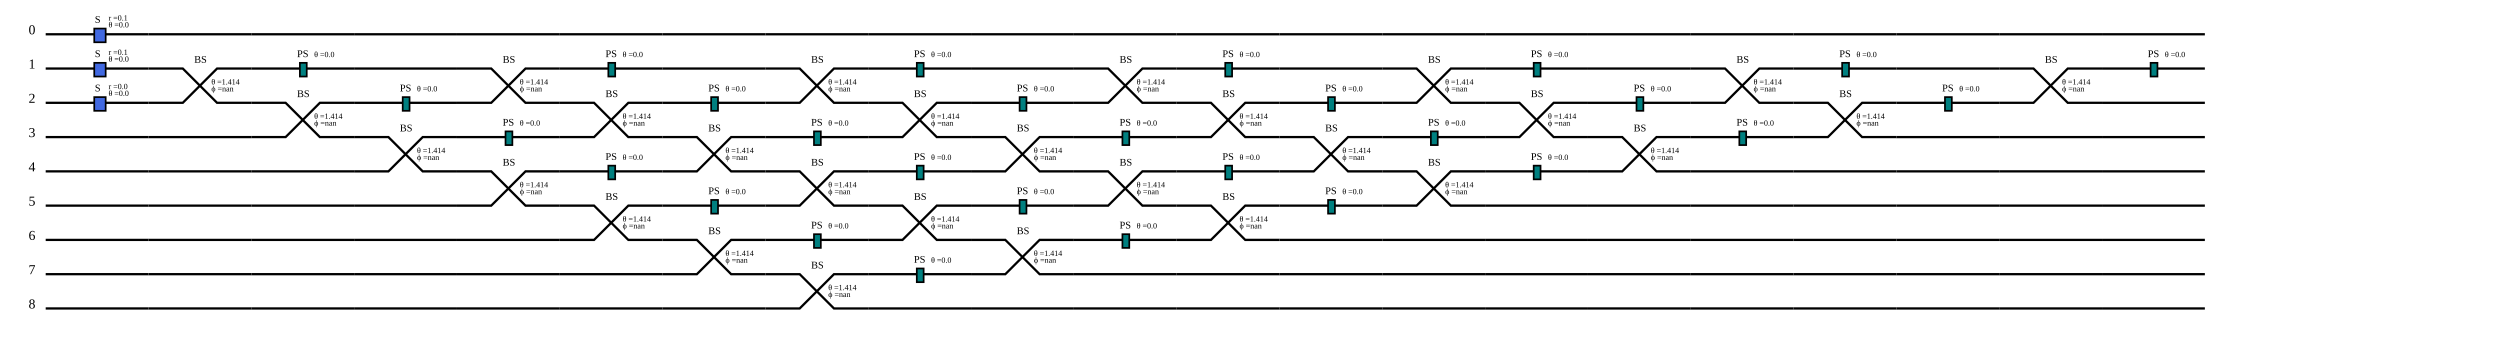
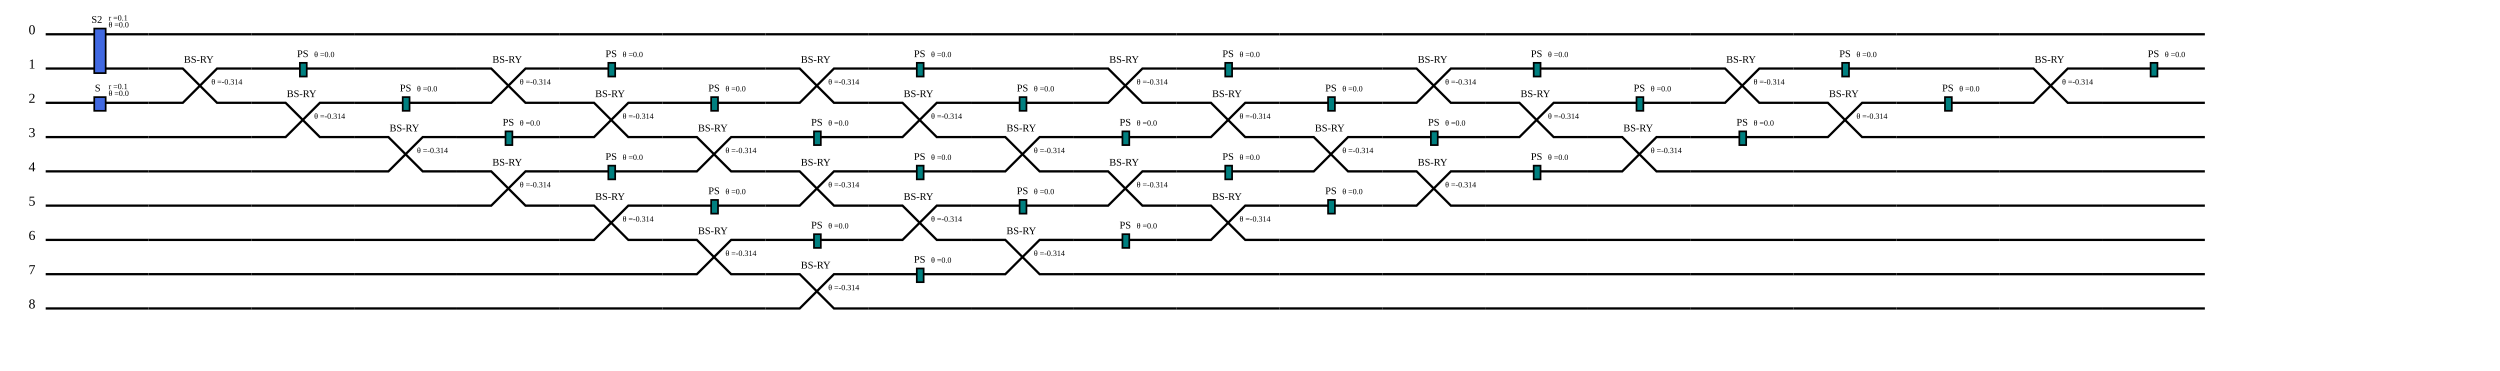
- <svg xmlns="http://www.w3.org/2000/svg" baseProfile="full" height="8.182cm" version="1.1" width="57.9cm">
+ <svg xmlns="http://www.w3.org/2000/svg" baseProfile="full" height="8.591cm" version="1.1" width="57.9cm">
  <defs />
  <polyline fill="none" points="40,30 130,30" stroke="black" stroke-width="2" />
-   <rect fill="royalblue" height="12" rx="0" ry="0" stroke="black" stroke-width="1.5" width="10" x="82.5" y="25" />
-   <text font-size="9" x="83" y="20">S</text>
+   <polyline fill="none" points="40,60 130,60" stroke="black" stroke-width="2" />
+   <rect fill="royalblue" height="39" rx="0" ry="0" stroke="black" stroke-width="1.5" width="10" x="82.5" y="25" />
+   <text font-size="9" x="80" y="20">S2</text>
  <text font-size="7" x="95" y="18">r =0.1</text>
  <text font-size="7" x="95" y="24">θ =0.0</text>
-   <polyline fill="none" points="40,60 130,60" stroke="black" stroke-width="2" />
-   <rect fill="royalblue" height="12" rx="0" ry="0" stroke="black" stroke-width="1.5" width="10" x="82.5" y="55" />
-   <text font-size="9" x="83" y="50">S</text>
-   <text font-size="7" x="95" y="48">r =0.1</text>
-   <text font-size="7" x="95" y="54">θ =0.0</text>
  <polyline fill="none" points="40,90 130,90" stroke="black" stroke-width="2" />
  <rect fill="royalblue" height="12" rx="0" ry="0" stroke="black" stroke-width="1.5" width="10" x="82.5" y="85" />
  <text font-size="9" x="83" y="80">S</text>
-   <text font-size="7" x="95" y="78">r =0.0</text>
+   <text font-size="7" x="95" y="78">r =0.1</text>
  <text font-size="7" x="95" y="84">θ =0.0</text>
  <polyline fill="none" points="130,60 160,60 190,90 220,90" stroke="black" stroke-width="2" />
  <polyline fill="none" points="130,90 160,90 190,60 220,60" stroke="black" stroke-width="2" />
-   <text font-size="9" x="170" y="55">BS</text>
-   <text font-size="7" x="185" y="74">θ =1.414</text>
-   <text font-size="7" x="185" y="80">ϕ =nan</text>
+   <text font-size="9" x="161" y="55">BS-RY</text>
+   <text font-size="7" x="185" y="74">θ =-0.314</text>
  <polyline fill="none" points="220,60 310,60" stroke="black" stroke-width="2" />
  <rect fill="teal" height="12" rx="0" ry="0" stroke="black" stroke-width="1.5" width="6" x="262.5" y="55" />
  <text font-size="9" x="260" y="50">PS</text>
  <text font-size="7" x="275" y="50">θ =0.0</text>
  <polyline fill="none" points="220,90 250,90 280,120 310,120" stroke="black" stroke-width="2" />
  <polyline fill="none" points="220,120 250,120 280,90 310,90" stroke="black" stroke-width="2" />
-   <text font-size="9" x="260" y="85">BS</text>
-   <text font-size="7" x="275" y="104">θ =1.414</text>
-   <text font-size="7" x="275" y="110">ϕ =nan</text>
+   <text font-size="9" x="251" y="85">BS-RY</text>
+   <text font-size="7" x="275" y="104">θ =-0.314</text>
  <polyline fill="none" points="310,90 400,90" stroke="black" stroke-width="2" />
  <rect fill="teal" height="12" rx="0" ry="0" stroke="black" stroke-width="1.5" width="6" x="352.5" y="85" />
  <text font-size="9" x="350" y="80">PS</text>
  <text font-size="7" x="365" y="80">θ =0.0</text>
  <polyline fill="none" points="310,120 340,120 370,150 400,150" stroke="black" stroke-width="2" />
  <polyline fill="none" points="310,150 340,150 370,120 400,120" stroke="black" stroke-width="2" />
-   <text font-size="9" x="350" y="115">BS</text>
-   <text font-size="7" x="365" y="134">θ =1.414</text>
-   <text font-size="7" x="365" y="140">ϕ =nan</text>
+   <text font-size="9" x="341" y="115">BS-RY</text>
+   <text font-size="7" x="365" y="134">θ =-0.314</text>
  <polyline fill="none" points="400,120 490,120" stroke="black" stroke-width="2" />
  <rect fill="teal" height="12" rx="0" ry="0" stroke="black" stroke-width="1.5" width="6" x="442.5" y="115" />
  <text font-size="9" x="440" y="110">PS</text>
  <text font-size="7" x="455" y="110">θ =0.0</text>
  <polyline fill="none" points="400,150 430,150 460,180 490,180" stroke="black" stroke-width="2" />
  <polyline fill="none" points="400,180 430,180 460,150 490,150" stroke="black" stroke-width="2" />
-   <text font-size="9" x="440" y="145">BS</text>
-   <text font-size="7" x="455" y="164">θ =1.414</text>
-   <text font-size="7" x="455" y="170">ϕ =nan</text>
+   <text font-size="9" x="431" y="145">BS-RY</text>
+   <text font-size="7" x="455" y="164">θ =-0.314</text>
  <polyline fill="none" points="490,150 580,150" stroke="black" stroke-width="2" />
  <rect fill="teal" height="12" rx="0" ry="0" stroke="black" stroke-width="1.5" width="6" x="532.5" y="145" />
  <text font-size="9" x="530" y="140">PS</text>
  <text font-size="7" x="545" y="140">θ =0.0</text>
  <polyline fill="none" points="490,180 520,180 550,210 580,210" stroke="black" stroke-width="2" />
  <polyline fill="none" points="490,210 520,210 550,180 580,180" stroke="black" stroke-width="2" />
-   <text font-size="9" x="530" y="175">BS</text>
-   <text font-size="7" x="545" y="194">θ =1.414</text>
-   <text font-size="7" x="545" y="200">ϕ =nan</text>
+   <text font-size="9" x="521" y="175">BS-RY</text>
+   <text font-size="7" x="545" y="194">θ =-0.314</text>
  <polyline fill="none" points="580,180 670,180" stroke="black" stroke-width="2" />
  <rect fill="teal" height="12" rx="0" ry="0" stroke="black" stroke-width="1.5" width="6" x="622.5" y="175" />
  <text font-size="9" x="620" y="170">PS</text>
  <text font-size="7" x="635" y="170">θ =0.0</text>
  <polyline fill="none" points="580,210 610,210 640,240 670,240" stroke="black" stroke-width="2" />
  <polyline fill="none" points="580,240 610,240 640,210 670,210" stroke="black" stroke-width="2" />
-   <text font-size="9" x="620" y="205">BS</text>
-   <text font-size="7" x="635" y="224">θ =1.414</text>
-   <text font-size="7" x="635" y="230">ϕ =nan</text>
+   <text font-size="9" x="611" y="205">BS-RY</text>
+   <text font-size="7" x="635" y="224">θ =-0.314</text>
  <polyline fill="none" points="670,210 760,210" stroke="black" stroke-width="2" />
  <rect fill="teal" height="12" rx="0" ry="0" stroke="black" stroke-width="1.5" width="6" x="712.5" y="205" />
  <text font-size="9" x="710" y="200">PS</text>
  <text font-size="7" x="725" y="200">θ =0.0</text>
  <polyline fill="none" points="670,240 700,240 730,270 760,270" stroke="black" stroke-width="2" />
  <polyline fill="none" points="670,270 700,270 730,240 760,240" stroke="black" stroke-width="2" />
-   <text font-size="9" x="710" y="235">BS</text>
-   <text font-size="7" x="725" y="254">θ =1.414</text>
-   <text font-size="7" x="725" y="260">ϕ =nan</text>
+   <text font-size="9" x="701" y="235">BS-RY</text>
+   <text font-size="7" x="725" y="254">θ =-0.314</text>
  <polyline fill="none" points="760,240 850,240" stroke="black" stroke-width="2" />
  <rect fill="teal" height="12" rx="0" ry="0" stroke="black" stroke-width="1.5" width="6" x="802.5" y="235" />
  <text font-size="9" x="800" y="230">PS</text>
  <text font-size="7" x="815" y="230">θ =0.0</text>
  <polyline fill="none" points="400,60 430,60 460,90 490,90" stroke="black" stroke-width="2" />
  <polyline fill="none" points="400,90 430,90 460,60 490,60" stroke="black" stroke-width="2" />
-   <text font-size="9" x="440" y="55">BS</text>
-   <text font-size="7" x="455" y="74">θ =1.414</text>
-   <text font-size="7" x="455" y="80">ϕ =nan</text>
+   <text font-size="9" x="431" y="55">BS-RY</text>
+   <text font-size="7" x="455" y="74">θ =-0.314</text>
  <polyline fill="none" points="490,60 580,60" stroke="black" stroke-width="2" />
  <rect fill="teal" height="12" rx="0" ry="0" stroke="black" stroke-width="1.5" width="6" x="532.5" y="55" />
  <text font-size="9" x="530" y="50">PS</text>
  <text font-size="7" x="545" y="50">θ =0.0</text>
  <polyline fill="none" points="490,90 520,90 550,120 580,120" stroke="black" stroke-width="2" />
  <polyline fill="none" points="490,120 520,120 550,90 580,90" stroke="black" stroke-width="2" />
-   <text font-size="9" x="530" y="85">BS</text>
-   <text font-size="7" x="545" y="104">θ =1.414</text>
-   <text font-size="7" x="545" y="110">ϕ =nan</text>
+   <text font-size="9" x="521" y="85">BS-RY</text>
+   <text font-size="7" x="545" y="104">θ =-0.314</text>
  <polyline fill="none" points="580,90 670,90" stroke="black" stroke-width="2" />
  <rect fill="teal" height="12" rx="0" ry="0" stroke="black" stroke-width="1.5" width="6" x="622.5" y="85" />
  <text font-size="9" x="620" y="80">PS</text>
  <text font-size="7" x="635" y="80">θ =0.0</text>
  <polyline fill="none" points="580,120 610,120 640,150 670,150" stroke="black" stroke-width="2" />
  <polyline fill="none" points="580,150 610,150 640,120 670,120" stroke="black" stroke-width="2" />
-   <text font-size="9" x="620" y="115">BS</text>
-   <text font-size="7" x="635" y="134">θ =1.414</text>
-   <text font-size="7" x="635" y="140">ϕ =nan</text>
+   <text font-size="9" x="611" y="115">BS-RY</text>
+   <text font-size="7" x="635" y="134">θ =-0.314</text>
  <polyline fill="none" points="670,120 760,120" stroke="black" stroke-width="2" />
  <rect fill="teal" height="12" rx="0" ry="0" stroke="black" stroke-width="1.5" width="6" x="712.5" y="115" />
  <text font-size="9" x="710" y="110">PS</text>
  <text font-size="7" x="725" y="110">θ =0.0</text>
  <polyline fill="none" points="670,150 700,150 730,180 760,180" stroke="black" stroke-width="2" />
  <polyline fill="none" points="670,180 700,180 730,150 760,150" stroke="black" stroke-width="2" />
-   <text font-size="9" x="710" y="145">BS</text>
-   <text font-size="7" x="725" y="164">θ =1.414</text>
-   <text font-size="7" x="725" y="170">ϕ =nan</text>
+   <text font-size="9" x="701" y="145">BS-RY</text>
+   <text font-size="7" x="725" y="164">θ =-0.314</text>
  <polyline fill="none" points="760,150 850,150" stroke="black" stroke-width="2" />
  <rect fill="teal" height="12" rx="0" ry="0" stroke="black" stroke-width="1.5" width="6" x="802.5" y="145" />
  <text font-size="9" x="800" y="140">PS</text>
  <text font-size="7" x="815" y="140">θ =0.0</text>
  <polyline fill="none" points="760,180 790,180 820,210 850,210" stroke="black" stroke-width="2" />
  <polyline fill="none" points="760,210 790,210 820,180 850,180" stroke="black" stroke-width="2" />
-   <text font-size="9" x="800" y="175">BS</text>
-   <text font-size="7" x="815" y="194">θ =1.414</text>
-   <text font-size="7" x="815" y="200">ϕ =nan</text>
+   <text font-size="9" x="791" y="175">BS-RY</text>
+   <text font-size="7" x="815" y="194">θ =-0.314</text>
  <polyline fill="none" points="850,180 940,180" stroke="black" stroke-width="2" />
  <rect fill="teal" height="12" rx="0" ry="0" stroke="black" stroke-width="1.5" width="6" x="892.5" y="175" />
  <text font-size="9" x="890" y="170">PS</text>
  <text font-size="7" x="905" y="170">θ =0.0</text>
  <polyline fill="none" points="850,210 880,210 910,240 940,240" stroke="black" stroke-width="2" />
  <polyline fill="none" points="850,240 880,240 910,210 940,210" stroke="black" stroke-width="2" />
-   <text font-size="9" x="890" y="205">BS</text>
-   <text font-size="7" x="905" y="224">θ =1.414</text>
-   <text font-size="7" x="905" y="230">ϕ =nan</text>
+   <text font-size="9" x="881" y="205">BS-RY</text>
+   <text font-size="7" x="905" y="224">θ =-0.314</text>
  <polyline fill="none" points="940,210 1030,210" stroke="black" stroke-width="2" />
  <rect fill="teal" height="12" rx="0" ry="0" stroke="black" stroke-width="1.5" width="6" x="982.5" y="205" />
  <text font-size="9" x="980" y="200">PS</text>
  <text font-size="7" x="995" y="200">θ =0.0</text>
  <polyline fill="none" points="670,60 700,60 730,90 760,90" stroke="black" stroke-width="2" />
  <polyline fill="none" points="670,90 700,90 730,60 760,60" stroke="black" stroke-width="2" />
-   <text font-size="9" x="710" y="55">BS</text>
-   <text font-size="7" x="725" y="74">θ =1.414</text>
-   <text font-size="7" x="725" y="80">ϕ =nan</text>
+   <text font-size="9" x="701" y="55">BS-RY</text>
+   <text font-size="7" x="725" y="74">θ =-0.314</text>
  <polyline fill="none" points="760,60 850,60" stroke="black" stroke-width="2" />
  <rect fill="teal" height="12" rx="0" ry="0" stroke="black" stroke-width="1.5" width="6" x="802.5" y="55" />
  <text font-size="9" x="800" y="50">PS</text>
  <text font-size="7" x="815" y="50">θ =0.0</text>
  <polyline fill="none" points="760,90 790,90 820,120 850,120" stroke="black" stroke-width="2" />
  <polyline fill="none" points="760,120 790,120 820,90 850,90" stroke="black" stroke-width="2" />
-   <text font-size="9" x="800" y="85">BS</text>
-   <text font-size="7" x="815" y="104">θ =1.414</text>
-   <text font-size="7" x="815" y="110">ϕ =nan</text>
+   <text font-size="9" x="791" y="85">BS-RY</text>
+   <text font-size="7" x="815" y="104">θ =-0.314</text>
  <polyline fill="none" points="850,90 940,90" stroke="black" stroke-width="2" />
  <rect fill="teal" height="12" rx="0" ry="0" stroke="black" stroke-width="1.5" width="6" x="892.5" y="85" />
  <text font-size="9" x="890" y="80">PS</text>
  <text font-size="7" x="905" y="80">θ =0.0</text>
  <polyline fill="none" points="850,120 880,120 910,150 940,150" stroke="black" stroke-width="2" />
  <polyline fill="none" points="850,150 880,150 910,120 940,120" stroke="black" stroke-width="2" />
-   <text font-size="9" x="890" y="115">BS</text>
-   <text font-size="7" x="905" y="134">θ =1.414</text>
-   <text font-size="7" x="905" y="140">ϕ =nan</text>
+   <text font-size="9" x="881" y="115">BS-RY</text>
+   <text font-size="7" x="905" y="134">θ =-0.314</text>
  <polyline fill="none" points="940,120 1030,120" stroke="black" stroke-width="2" />
  <rect fill="teal" height="12" rx="0" ry="0" stroke="black" stroke-width="1.5" width="6" x="982.5" y="115" />
  <text font-size="9" x="980" y="110">PS</text>
  <text font-size="7" x="995" y="110">θ =0.0</text>
  <polyline fill="none" points="940,150 970,150 1000,180 1030,180" stroke="black" stroke-width="2" />
  <polyline fill="none" points="940,180 970,180 1000,150 1030,150" stroke="black" stroke-width="2" />
-   <text font-size="9" x="980" y="145">BS</text>
-   <text font-size="7" x="995" y="164">θ =1.414</text>
-   <text font-size="7" x="995" y="170">ϕ =nan</text>
+   <text font-size="9" x="971" y="145">BS-RY</text>
+   <text font-size="7" x="995" y="164">θ =-0.314</text>
  <polyline fill="none" points="1030,150 1120,150" stroke="black" stroke-width="2" />
  <rect fill="teal" height="12" rx="0" ry="0" stroke="black" stroke-width="1.5" width="6" x="1072.5" y="145" />
  <text font-size="9" x="1070" y="140">PS</text>
  <text font-size="7" x="1085" y="140">θ =0.0</text>
  <polyline fill="none" points="1030,180 1060,180 1090,210 1120,210" stroke="black" stroke-width="2" />
  <polyline fill="none" points="1030,210 1060,210 1090,180 1120,180" stroke="black" stroke-width="2" />
-   <text font-size="9" x="1070" y="175">BS</text>
-   <text font-size="7" x="1085" y="194">θ =1.414</text>
-   <text font-size="7" x="1085" y="200">ϕ =nan</text>
+   <text font-size="9" x="1061" y="175">BS-RY</text>
+   <text font-size="7" x="1085" y="194">θ =-0.314</text>
  <polyline fill="none" points="1120,180 1210,180" stroke="black" stroke-width="2" />
  <rect fill="teal" height="12" rx="0" ry="0" stroke="black" stroke-width="1.5" width="6" x="1162.5" y="175" />
  <text font-size="9" x="1160" y="170">PS</text>
  <text font-size="7" x="1175" y="170">θ =0.0</text>
  <polyline fill="none" points="940,60 970,60 1000,90 1030,90" stroke="black" stroke-width="2" />
  <polyline fill="none" points="940,90 970,90 1000,60 1030,60" stroke="black" stroke-width="2" />
-   <text font-size="9" x="980" y="55">BS</text>
-   <text font-size="7" x="995" y="74">θ =1.414</text>
-   <text font-size="7" x="995" y="80">ϕ =nan</text>
+   <text font-size="9" x="971" y="55">BS-RY</text>
+   <text font-size="7" x="995" y="74">θ =-0.314</text>
  <polyline fill="none" points="1030,60 1120,60" stroke="black" stroke-width="2" />
  <rect fill="teal" height="12" rx="0" ry="0" stroke="black" stroke-width="1.5" width="6" x="1072.5" y="55" />
  <text font-size="9" x="1070" y="50">PS</text>
  <text font-size="7" x="1085" y="50">θ =0.0</text>
  <polyline fill="none" points="1030,90 1060,90 1090,120 1120,120" stroke="black" stroke-width="2" />
  <polyline fill="none" points="1030,120 1060,120 1090,90 1120,90" stroke="black" stroke-width="2" />
-   <text font-size="9" x="1070" y="85">BS</text>
-   <text font-size="7" x="1085" y="104">θ =1.414</text>
-   <text font-size="7" x="1085" y="110">ϕ =nan</text>
+   <text font-size="9" x="1061" y="85">BS-RY</text>
+   <text font-size="7" x="1085" y="104">θ =-0.314</text>
  <polyline fill="none" points="1120,90 1210,90" stroke="black" stroke-width="2" />
  <rect fill="teal" height="12" rx="0" ry="0" stroke="black" stroke-width="1.5" width="6" x="1162.5" y="85" />
  <text font-size="9" x="1160" y="80">PS</text>
  <text font-size="7" x="1175" y="80">θ =0.0</text>
  <polyline fill="none" points="1120,120 1150,120 1180,150 1210,150" stroke="black" stroke-width="2" />
  <polyline fill="none" points="1120,150 1150,150 1180,120 1210,120" stroke="black" stroke-width="2" />
-   <text font-size="9" x="1160" y="115">BS</text>
-   <text font-size="7" x="1175" y="134">θ =1.414</text>
-   <text font-size="7" x="1175" y="140">ϕ =nan</text>
+   <text font-size="9" x="1151" y="115">BS-RY</text>
+   <text font-size="7" x="1175" y="134">θ =-0.314</text>
  <polyline fill="none" points="1210,120 1300,120" stroke="black" stroke-width="2" />
  <rect fill="teal" height="12" rx="0" ry="0" stroke="black" stroke-width="1.5" width="6" x="1252.5" y="115" />
  <text font-size="9" x="1250" y="110">PS</text>
  <text font-size="7" x="1265" y="110">θ =0.0</text>
  <polyline fill="none" points="1210,150 1240,150 1270,180 1300,180" stroke="black" stroke-width="2" />
  <polyline fill="none" points="1210,180 1240,180 1270,150 1300,150" stroke="black" stroke-width="2" />
-   <text font-size="9" x="1250" y="145">BS</text>
-   <text font-size="7" x="1265" y="164">θ =1.414</text>
-   <text font-size="7" x="1265" y="170">ϕ =nan</text>
+   <text font-size="9" x="1241" y="145">BS-RY</text>
+   <text font-size="7" x="1265" y="164">θ =-0.314</text>
  <polyline fill="none" points="1300,150 1390,150" stroke="black" stroke-width="2" />
  <rect fill="teal" height="12" rx="0" ry="0" stroke="black" stroke-width="1.5" width="6" x="1342.5" y="145" />
  <text font-size="9" x="1340" y="140">PS</text>
  <text font-size="7" x="1355" y="140">θ =0.0</text>
  <polyline fill="none" points="1210,60 1240,60 1270,90 1300,90" stroke="black" stroke-width="2" />
  <polyline fill="none" points="1210,90 1240,90 1270,60 1300,60" stroke="black" stroke-width="2" />
-   <text font-size="9" x="1250" y="55">BS</text>
-   <text font-size="7" x="1265" y="74">θ =1.414</text>
-   <text font-size="7" x="1265" y="80">ϕ =nan</text>
+   <text font-size="9" x="1241" y="55">BS-RY</text>
+   <text font-size="7" x="1265" y="74">θ =-0.314</text>
  <polyline fill="none" points="1300,60 1390,60" stroke="black" stroke-width="2" />
  <rect fill="teal" height="12" rx="0" ry="0" stroke="black" stroke-width="1.5" width="6" x="1342.5" y="55" />
  <text font-size="9" x="1340" y="50">PS</text>
  <text font-size="7" x="1355" y="50">θ =0.0</text>
  <polyline fill="none" points="1300,90 1330,90 1360,120 1390,120" stroke="black" stroke-width="2" />
  <polyline fill="none" points="1300,120 1330,120 1360,90 1390,90" stroke="black" stroke-width="2" />
-   <text font-size="9" x="1340" y="85">BS</text>
-   <text font-size="7" x="1355" y="104">θ =1.414</text>
-   <text font-size="7" x="1355" y="110">ϕ =nan</text>
+   <text font-size="9" x="1331" y="85">BS-RY</text>
+   <text font-size="7" x="1355" y="104">θ =-0.314</text>
  <polyline fill="none" points="1390,90 1480,90" stroke="black" stroke-width="2" />
  <rect fill="teal" height="12" rx="0" ry="0" stroke="black" stroke-width="1.5" width="6" x="1432.5" y="85" />
  <text font-size="9" x="1430" y="80">PS</text>
  <text font-size="7" x="1445" y="80">θ =0.0</text>
  <polyline fill="none" points="1390,120 1420,120 1450,150 1480,150" stroke="black" stroke-width="2" />
  <polyline fill="none" points="1390,150 1420,150 1450,120 1480,120" stroke="black" stroke-width="2" />
-   <text font-size="9" x="1430" y="115">BS</text>
-   <text font-size="7" x="1445" y="134">θ =1.414</text>
-   <text font-size="7" x="1445" y="140">ϕ =nan</text>
+   <text font-size="9" x="1421" y="115">BS-RY</text>
+   <text font-size="7" x="1445" y="134">θ =-0.314</text>
  <polyline fill="none" points="1480,120 1570,120" stroke="black" stroke-width="2" />
  <rect fill="teal" height="12" rx="0" ry="0" stroke="black" stroke-width="1.5" width="6" x="1522.5" y="115" />
  <text font-size="9" x="1520" y="110">PS</text>
  <text font-size="7" x="1535" y="110">θ =0.0</text>
  <polyline fill="none" points="1480,60 1510,60 1540,90 1570,90" stroke="black" stroke-width="2" />
  <polyline fill="none" points="1480,90 1510,90 1540,60 1570,60" stroke="black" stroke-width="2" />
-   <text font-size="9" x="1520" y="55">BS</text>
-   <text font-size="7" x="1535" y="74">θ =1.414</text>
-   <text font-size="7" x="1535" y="80">ϕ =nan</text>
+   <text font-size="9" x="1511" y="55">BS-RY</text>
+   <text font-size="7" x="1535" y="74">θ =-0.314</text>
  <polyline fill="none" points="1570,60 1660,60" stroke="black" stroke-width="2" />
  <rect fill="teal" height="12" rx="0" ry="0" stroke="black" stroke-width="1.5" width="6" x="1612.5" y="55" />
  <text font-size="9" x="1610" y="50">PS</text>
  <text font-size="7" x="1625" y="50">θ =0.0</text>
  <polyline fill="none" points="1570,90 1600,90 1630,120 1660,120" stroke="black" stroke-width="2" />
  <polyline fill="none" points="1570,120 1600,120 1630,90 1660,90" stroke="black" stroke-width="2" />
-   <text font-size="9" x="1610" y="85">BS</text>
-   <text font-size="7" x="1625" y="104">θ =1.414</text>
-   <text font-size="7" x="1625" y="110">ϕ =nan</text>
+   <text font-size="9" x="1601" y="85">BS-RY</text>
+   <text font-size="7" x="1625" y="104">θ =-0.314</text>
  <polyline fill="none" points="1660,90 1750,90" stroke="black" stroke-width="2" />
  <rect fill="teal" height="12" rx="0" ry="0" stroke="black" stroke-width="1.5" width="6" x="1702.5" y="85" />
  <text font-size="9" x="1700" y="80">PS</text>
  <text font-size="7" x="1715" y="80">θ =0.0</text>
  <polyline fill="none" points="1750,60 1780,60 1810,90 1840,90" stroke="black" stroke-width="2" />
  <polyline fill="none" points="1750,90 1780,90 1810,60 1840,60" stroke="black" stroke-width="2" />
-   <text font-size="9" x="1790" y="55">BS</text>
-   <text font-size="7" x="1805" y="74">θ =1.414</text>
-   <text font-size="7" x="1805" y="80">ϕ =nan</text>
+   <text font-size="9" x="1781" y="55">BS-RY</text>
+   <text font-size="7" x="1805" y="74">θ =-0.314</text>
  <polyline fill="none" points="1840,60 1930,60" stroke="black" stroke-width="2" />
  <rect fill="teal" height="12" rx="0" ry="0" stroke="black" stroke-width="1.5" width="6" x="1882.5" y="55" />
  <text font-size="9" x="1880" y="50">PS</text>
  <text font-size="7" x="1895" y="50">θ =0.0</text>
  <polyline fill="none" points="40,120 130,120" stroke="black" stroke-width="2" />
  <polyline fill="none" points="40,150 130,150" stroke="black" stroke-width="2" />
  <polyline fill="none" points="40,180 130,180" stroke="black" stroke-width="2" />
  <polyline fill="none" points="40,210 130,210" stroke="black" stroke-width="2" />
  <polyline fill="none" points="40,240 130,240" stroke="black" stroke-width="2" />
  <polyline fill="none" points="40,270 130,270" stroke="black" stroke-width="2" />
  <polyline fill="none" points="130,30 220,30" stroke="black" stroke-width="2" />
  <polyline fill="none" points="130,120 220,120" stroke="black" stroke-width="2" />
  <polyline fill="none" points="130,150 220,150" stroke="black" stroke-width="2" />
  <polyline fill="none" points="130,180 220,180" stroke="black" stroke-width="2" />
  <polyline fill="none" points="130,210 220,210" stroke="black" stroke-width="2" />
  <polyline fill="none" points="130,240 220,240" stroke="black" stroke-width="2" />
  <polyline fill="none" points="130,270 220,270" stroke="black" stroke-width="2" />
  <polyline fill="none" points="220,30 310,30" stroke="black" stroke-width="2" />
  <polyline fill="none" points="220,150 310,150" stroke="black" stroke-width="2" />
  <polyline fill="none" points="220,180 310,180" stroke="black" stroke-width="2" />
  <polyline fill="none" points="220,210 310,210" stroke="black" stroke-width="2" />
  <polyline fill="none" points="220,240 310,240" stroke="black" stroke-width="2" />
  <polyline fill="none" points="220,270 310,270" stroke="black" stroke-width="2" />
  <polyline fill="none" points="310,30 400,30" stroke="black" stroke-width="2" />
  <polyline fill="none" points="310,60 400,60" stroke="black" stroke-width="2" />
  <polyline fill="none" points="310,180 400,180" stroke="black" stroke-width="2" />
  <polyline fill="none" points="310,210 400,210" stroke="black" stroke-width="2" />
  <polyline fill="none" points="310,240 400,240" stroke="black" stroke-width="2" />
  <polyline fill="none" points="310,270 400,270" stroke="black" stroke-width="2" />
  <polyline fill="none" points="400,30 490,30" stroke="black" stroke-width="2" />
  <polyline fill="none" points="400,210 490,210" stroke="black" stroke-width="2" />
  <polyline fill="none" points="400,240 490,240" stroke="black" stroke-width="2" />
  <polyline fill="none" points="400,270 490,270" stroke="black" stroke-width="2" />
  <polyline fill="none" points="490,30 580,30" stroke="black" stroke-width="2" />
  <polyline fill="none" points="490,240 580,240" stroke="black" stroke-width="2" />
  <polyline fill="none" points="490,270 580,270" stroke="black" stroke-width="2" />
  <polyline fill="none" points="580,30 670,30" stroke="black" stroke-width="2" />
  <polyline fill="none" points="580,60 670,60" stroke="black" stroke-width="2" />
  <polyline fill="none" points="580,270 670,270" stroke="black" stroke-width="2" />
  <polyline fill="none" points="670,30 760,30" stroke="black" stroke-width="2" />
  <polyline fill="none" points="760,30 850,30" stroke="black" stroke-width="2" />
  <polyline fill="none" points="760,270 850,270" stroke="black" stroke-width="2" />
  <polyline fill="none" points="850,30 940,30" stroke="black" stroke-width="2" />
  <polyline fill="none" points="850,60 940,60" stroke="black" stroke-width="2" />
  <polyline fill="none" points="850,270 940,270" stroke="black" stroke-width="2" />
  <polyline fill="none" points="940,30 1030,30" stroke="black" stroke-width="2" />
  <polyline fill="none" points="940,240 1030,240" stroke="black" stroke-width="2" />
  <polyline fill="none" points="940,270 1030,270" stroke="black" stroke-width="2" />
  <polyline fill="none" points="1030,30 1120,30" stroke="black" stroke-width="2" />
  <polyline fill="none" points="1030,240 1120,240" stroke="black" stroke-width="2" />
  <polyline fill="none" points="1030,270 1120,270" stroke="black" stroke-width="2" />
  <polyline fill="none" points="1120,30 1210,30" stroke="black" stroke-width="2" />
  <polyline fill="none" points="1120,60 1210,60" stroke="black" stroke-width="2" />
  <polyline fill="none" points="1120,210 1210,210" stroke="black" stroke-width="2" />
  <polyline fill="none" points="1120,240 1210,240" stroke="black" stroke-width="2" />
  <polyline fill="none" points="1120,270 1210,270" stroke="black" stroke-width="2" />
  <polyline fill="none" points="1210,30 1300,30" stroke="black" stroke-width="2" />
  <polyline fill="none" points="1210,210 1300,210" stroke="black" stroke-width="2" />
  <polyline fill="none" points="1210,240 1300,240" stroke="black" stroke-width="2" />
  <polyline fill="none" points="1210,270 1300,270" stroke="black" stroke-width="2" />
  <polyline fill="none" points="1300,30 1390,30" stroke="black" stroke-width="2" />
  <polyline fill="none" points="1300,180 1390,180" stroke="black" stroke-width="2" />
  <polyline fill="none" points="1300,210 1390,210" stroke="black" stroke-width="2" />
  <polyline fill="none" points="1300,240 1390,240" stroke="black" stroke-width="2" />
  <polyline fill="none" points="1300,270 1390,270" stroke="black" stroke-width="2" />
  <polyline fill="none" points="1390,30 1480,30" stroke="black" stroke-width="2" />
  <polyline fill="none" points="1390,60 1480,60" stroke="black" stroke-width="2" />
  <polyline fill="none" points="1390,180 1480,180" stroke="black" stroke-width="2" />
  <polyline fill="none" points="1390,210 1480,210" stroke="black" stroke-width="2" />
  <polyline fill="none" points="1390,240 1480,240" stroke="black" stroke-width="2" />
  <polyline fill="none" points="1390,270 1480,270" stroke="black" stroke-width="2" />
  <polyline fill="none" points="1480,30 1570,30" stroke="black" stroke-width="2" />
  <polyline fill="none" points="1480,150 1570,150" stroke="black" stroke-width="2" />
  <polyline fill="none" points="1480,180 1570,180" stroke="black" stroke-width="2" />
  <polyline fill="none" points="1480,210 1570,210" stroke="black" stroke-width="2" />
  <polyline fill="none" points="1480,240 1570,240" stroke="black" stroke-width="2" />
  <polyline fill="none" points="1480,270 1570,270" stroke="black" stroke-width="2" />
  <polyline fill="none" points="1570,30 1660,30" stroke="black" stroke-width="2" />
  <polyline fill="none" points="1570,150 1660,150" stroke="black" stroke-width="2" />
  <polyline fill="none" points="1570,180 1660,180" stroke="black" stroke-width="2" />
  <polyline fill="none" points="1570,210 1660,210" stroke="black" stroke-width="2" />
  <polyline fill="none" points="1570,240 1660,240" stroke="black" stroke-width="2" />
  <polyline fill="none" points="1570,270 1660,270" stroke="black" stroke-width="2" />
  <polyline fill="none" points="1660,30 1750,30" stroke="black" stroke-width="2" />
  <polyline fill="none" points="1660,60 1750,60" stroke="black" stroke-width="2" />
  <polyline fill="none" points="1660,120 1750,120" stroke="black" stroke-width="2" />
  <polyline fill="none" points="1660,150 1750,150" stroke="black" stroke-width="2" />
  <polyline fill="none" points="1660,180 1750,180" stroke="black" stroke-width="2" />
  <polyline fill="none" points="1660,210 1750,210" stroke="black" stroke-width="2" />
  <polyline fill="none" points="1660,240 1750,240" stroke="black" stroke-width="2" />
  <polyline fill="none" points="1660,270 1750,270" stroke="black" stroke-width="2" />
  <polyline fill="none" points="1750,30 1840,30" stroke="black" stroke-width="2" />
  <polyline fill="none" points="1750,120 1840,120" stroke="black" stroke-width="2" />
  <polyline fill="none" points="1750,150 1840,150" stroke="black" stroke-width="2" />
  <polyline fill="none" points="1750,180 1840,180" stroke="black" stroke-width="2" />
  <polyline fill="none" points="1750,210 1840,210" stroke="black" stroke-width="2" />
  <polyline fill="none" points="1750,240 1840,240" stroke="black" stroke-width="2" />
  <polyline fill="none" points="1750,270 1840,270" stroke="black" stroke-width="2" />
  <polyline fill="none" points="1840,30 1930,30" stroke="black" stroke-width="2" />
  <polyline fill="none" points="1840,90 1930,90" stroke="black" stroke-width="2" />
  <polyline fill="none" points="1840,120 1930,120" stroke="black" stroke-width="2" />
  <polyline fill="none" points="1840,150 1930,150" stroke="black" stroke-width="2" />
  <polyline fill="none" points="1840,180 1930,180" stroke="black" stroke-width="2" />
  <polyline fill="none" points="1840,210 1930,210" stroke="black" stroke-width="2" />
  <polyline fill="none" points="1840,240 1930,240" stroke="black" stroke-width="2" />
  <polyline fill="none" points="1840,270 1930,270" stroke="black" stroke-width="2" />
  <text font-size="12" x="25" y="30">0</text>
  <text font-size="12" x="25" y="60">1</text>
  <text font-size="12" x="25" y="90">2</text>
  <text font-size="12" x="25" y="120">3</text>
  <text font-size="12" x="25" y="150">4</text>
  <text font-size="12" x="25" y="180">5</text>
  <text font-size="12" x="25" y="210">6</text>
  <text font-size="12" x="25" y="240">7</text>
  <text font-size="12" x="25" y="270">8</text>
</svg>
